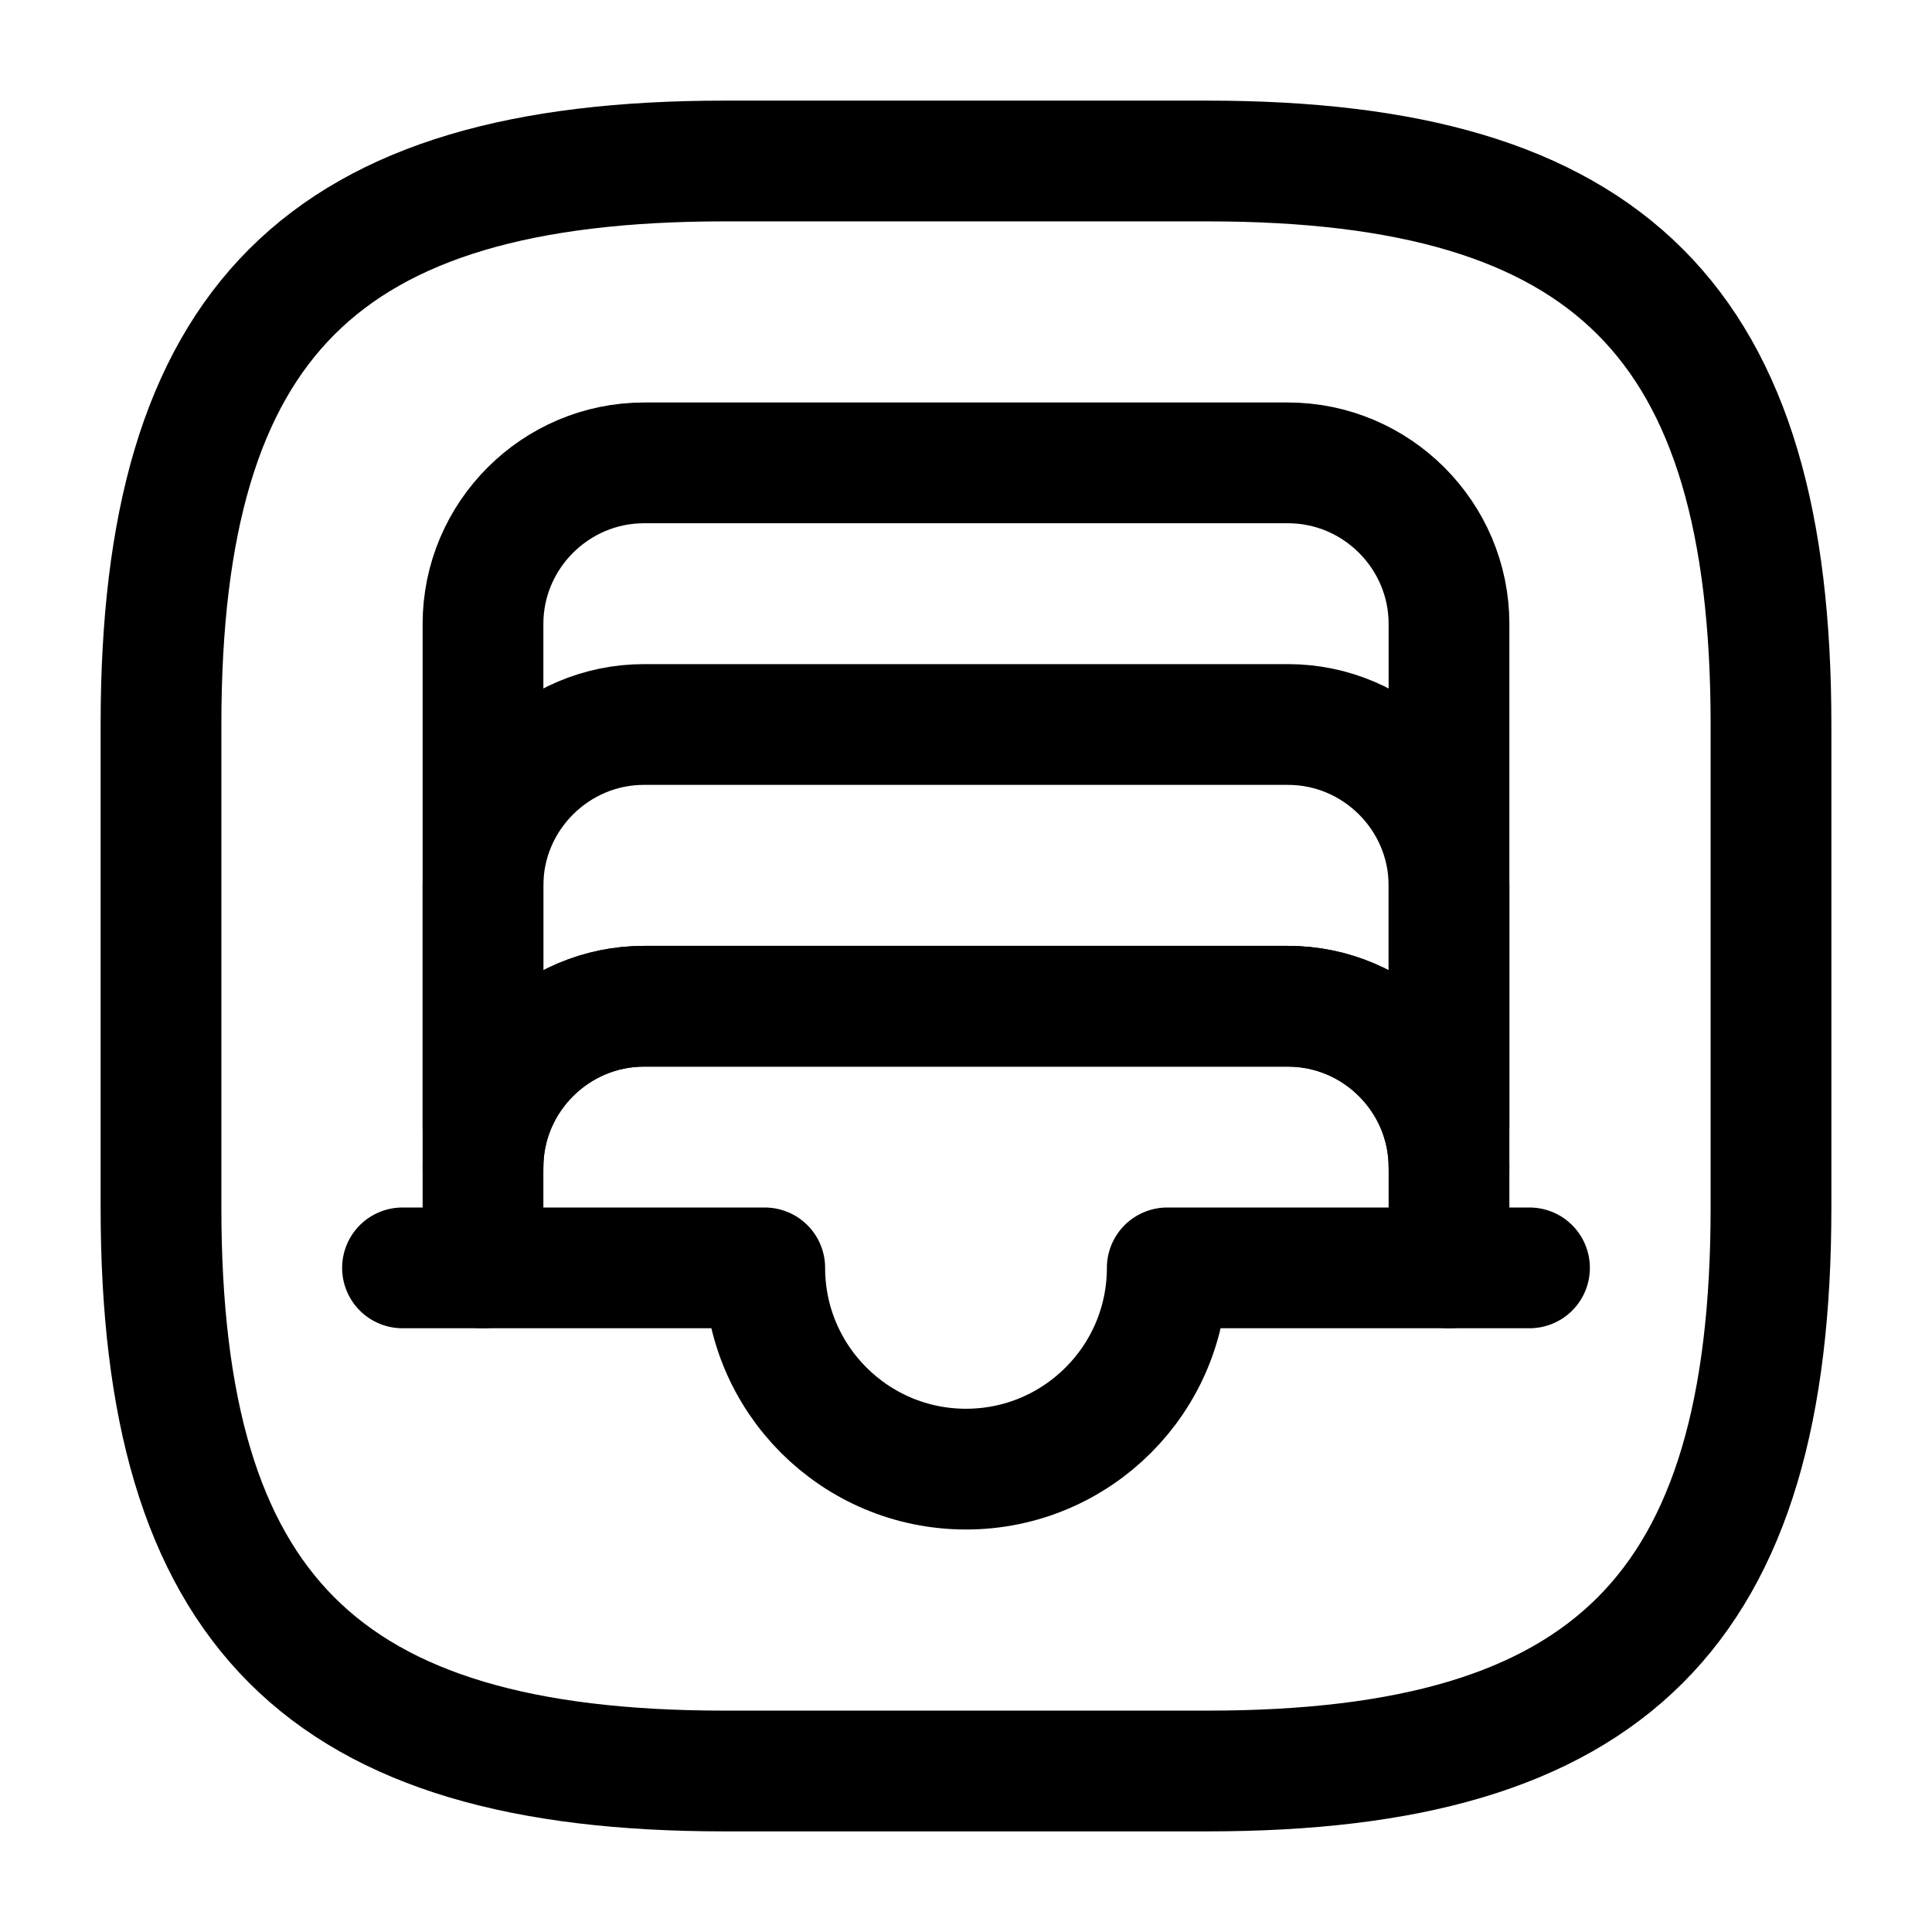
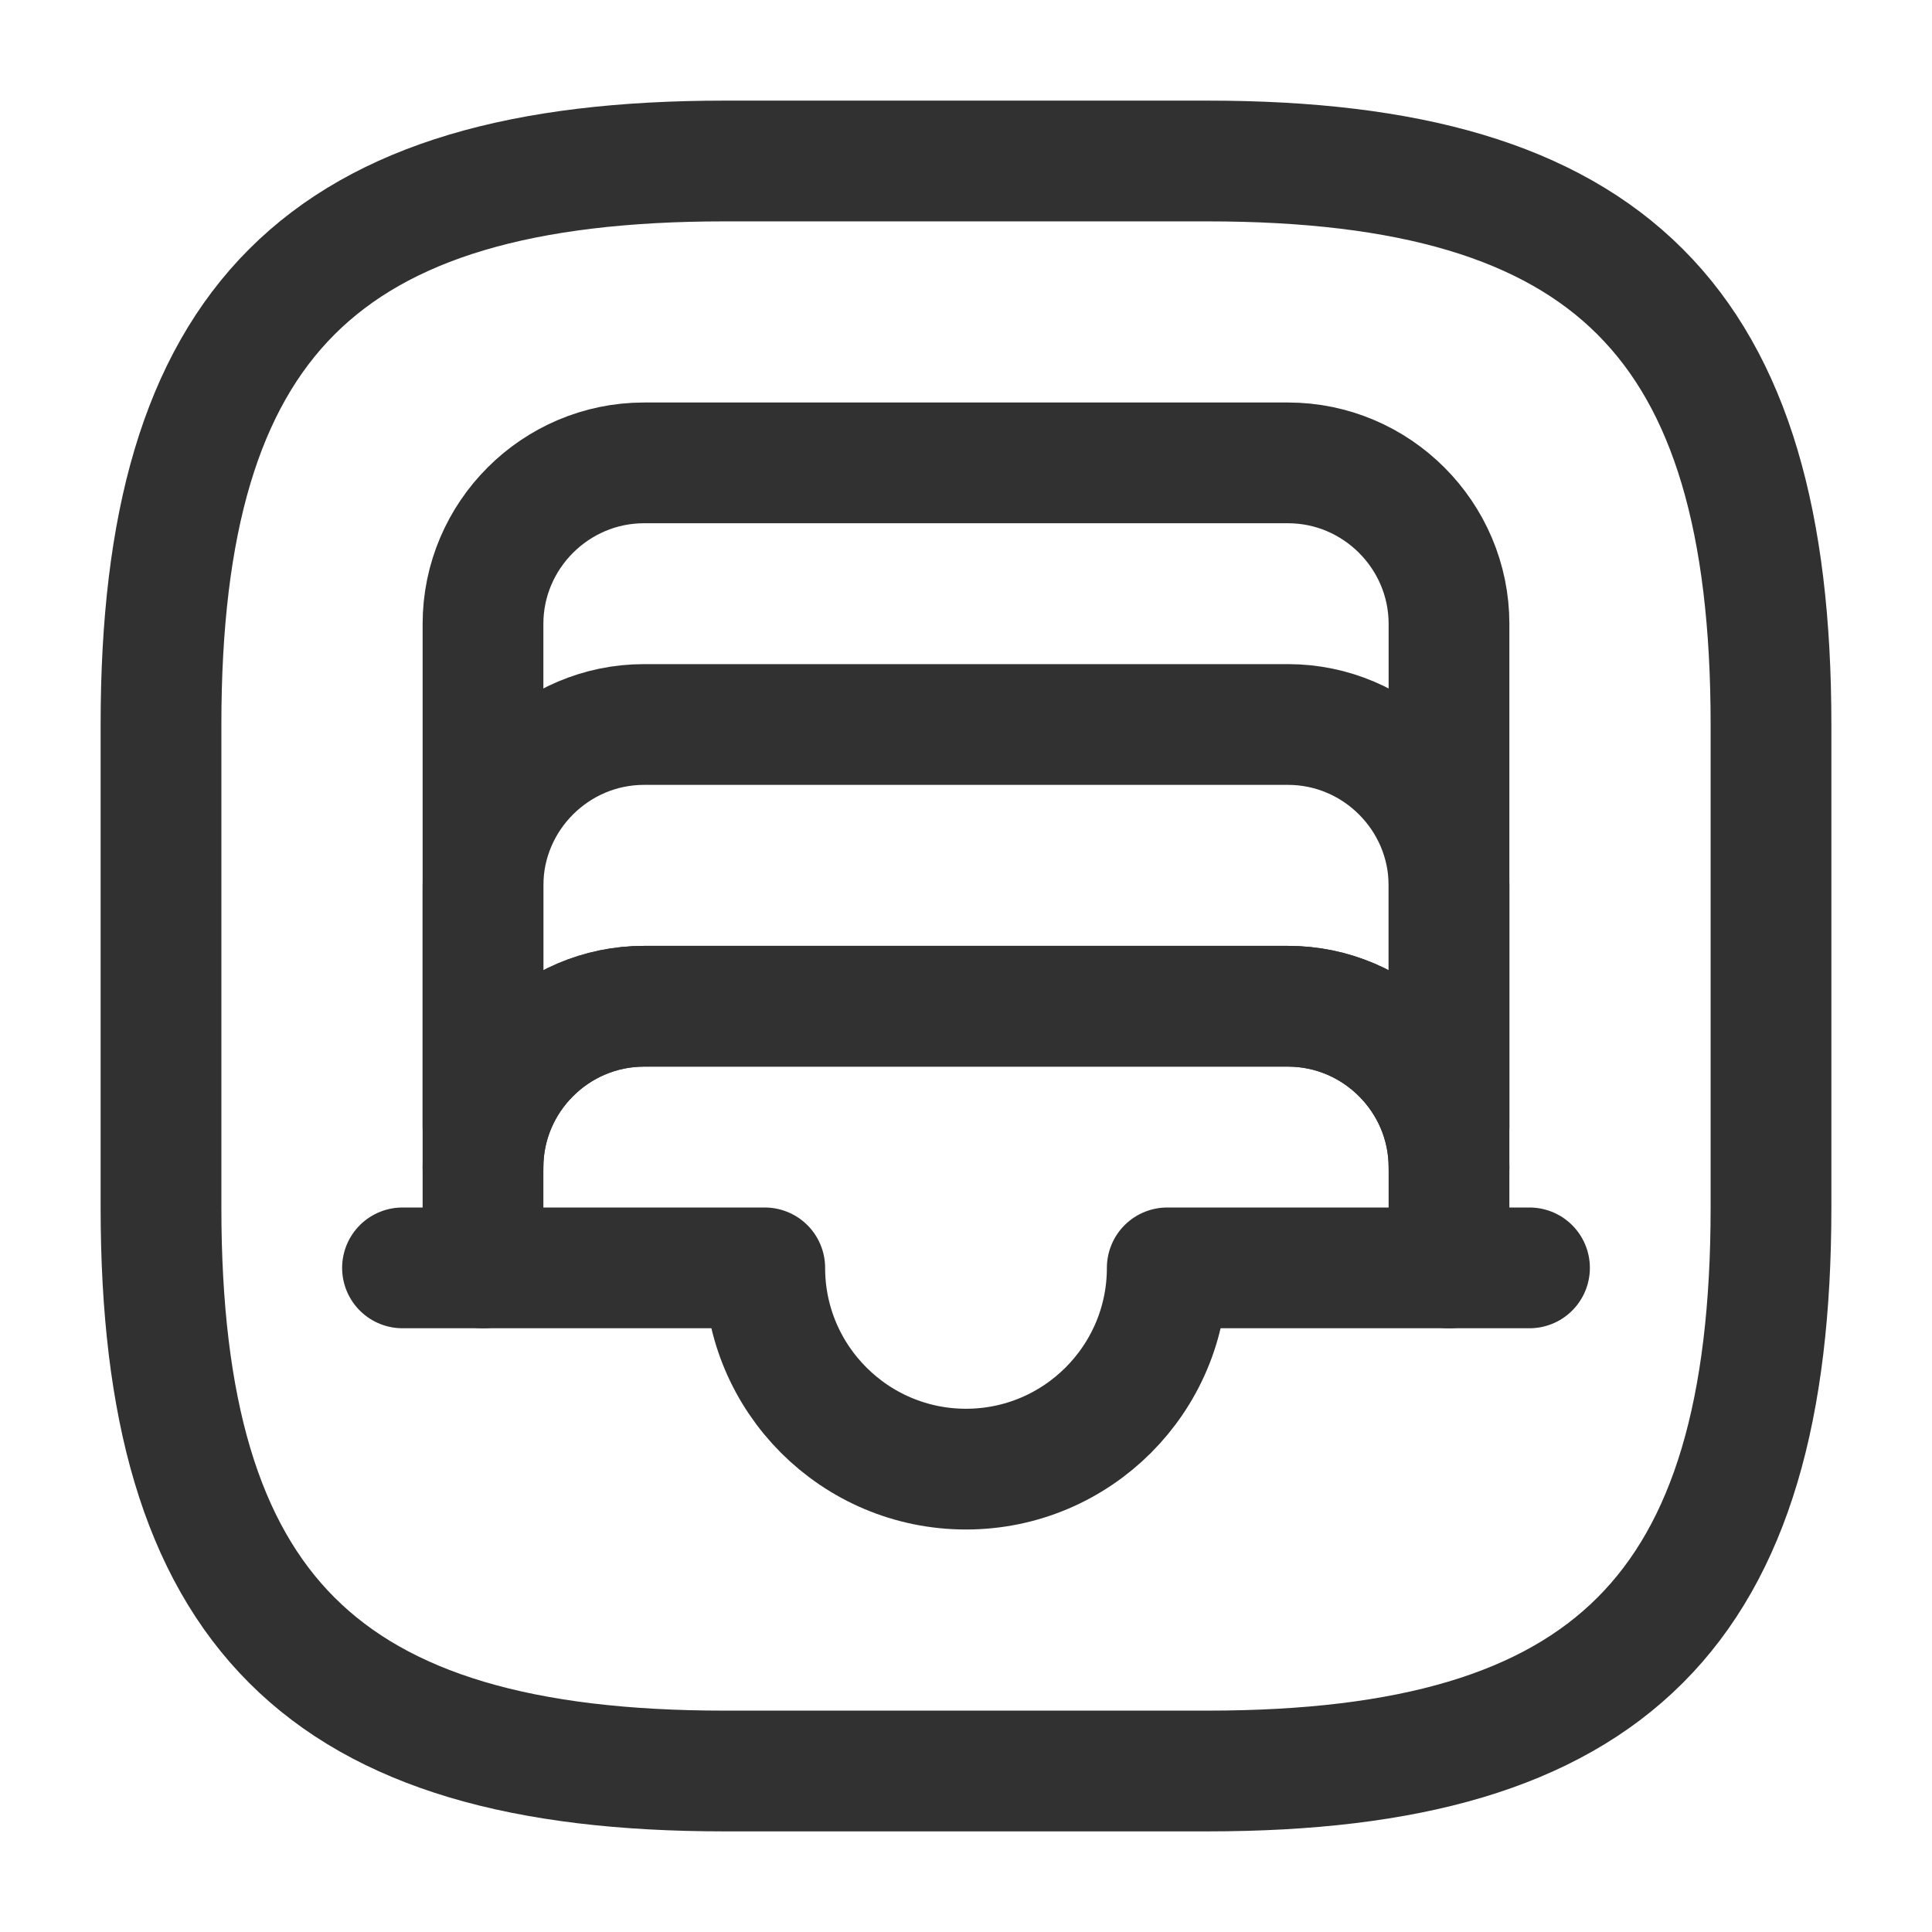
<svg xmlns="http://www.w3.org/2000/svg" width="800px" height="800px" viewBox="0 0 24 24" fill="none">
-   <path d="M9 22H15C20 22 22 20 22 15V9C22 4 20 2 15 2H9C4 2 2 4 2 9V15C2 20 4 22 9 22Z" stroke="#000000" stroke-width="1.5" stroke-linecap="round" stroke-linejoin="round" />
-   <path d="M18 7.75V14.5C18 13.4 17.1 12.5 16 12.5H8C6.9 12.5 6 13.4 6 14.5V7.75C6 6.65 6.9 5.75 8 5.75H16C17.1 5.75 18 6.65 18 7.75Z" stroke="#000000" stroke-width="1.5" stroke-linecap="round" stroke-linejoin="round" />
-   <path d="M19 15.75H18" stroke="#000000" stroke-width="1.5" stroke-linecap="round" stroke-linejoin="round" />
-   <path d="M6 15.75H5" stroke="#000000" stroke-width="1.5" stroke-linecap="round" stroke-linejoin="round" />
-   <path d="M18 14V11C18 9.9 17.1 9 16 9H8C6.9 9 6 9.9 6 11V14" stroke="#000000" stroke-width="1.5" stroke-linecap="round" stroke-linejoin="round" />
-   <path d="M18 14.5V15.75H14.5C14.5 17.13 13.38 18.25 12 18.25C10.62 18.25 9.5 17.13 9.5 15.75H6V14.5C6 13.4 6.9 12.5 8 12.5H16C17.1 12.5 18 13.4 18 14.5Z" stroke="#000000" stroke-width="1.5" stroke-linecap="round" stroke-linejoin="round" />
+   <path d="M9 22H15C20 22 22 20 22 15V9C22 4 20 2 15 2H9C4 2 2 4 2 9V15C2 20 4 22 9 22Z" stroke="#313131ff" stroke-width="1.5" stroke-linecap="round" stroke-linejoin="round" />
+   <path d="M18 7.75V14.5C18 13.4 17.1 12.5 16 12.5H8C6.9 12.5 6 13.4 6 14.5V7.75C6 6.65 6.9 5.75 8 5.75H16C17.1 5.75 18 6.65 18 7.75Z" stroke="#313131ff" stroke-width="1.5" stroke-linecap="round" stroke-linejoin="round" />
+   <path d="M19 15.75H18" stroke="#313131ff" stroke-width="1.5" stroke-linecap="round" stroke-linejoin="round" />
+   <path d="M6 15.75H5" stroke="#313131ff" stroke-width="1.5" stroke-linecap="round" stroke-linejoin="round" />
+   <path d="M18 14V11C18 9.9 17.1 9 16 9H8C6.9 9 6 9.9 6 11V14" stroke="#313131ff" stroke-width="1.5" stroke-linecap="round" stroke-linejoin="round" />
+   <path d="M18 14.5V15.75H14.5C14.5 17.13 13.38 18.25 12 18.25C10.62 18.25 9.5 17.13 9.5 15.75H6V14.5C6 13.4 6.9 12.5 8 12.5H16C17.1 12.5 18 13.4 18 14.5Z" stroke="#313131ff" stroke-width="1.5" stroke-linecap="round" stroke-linejoin="round" />
</svg>
